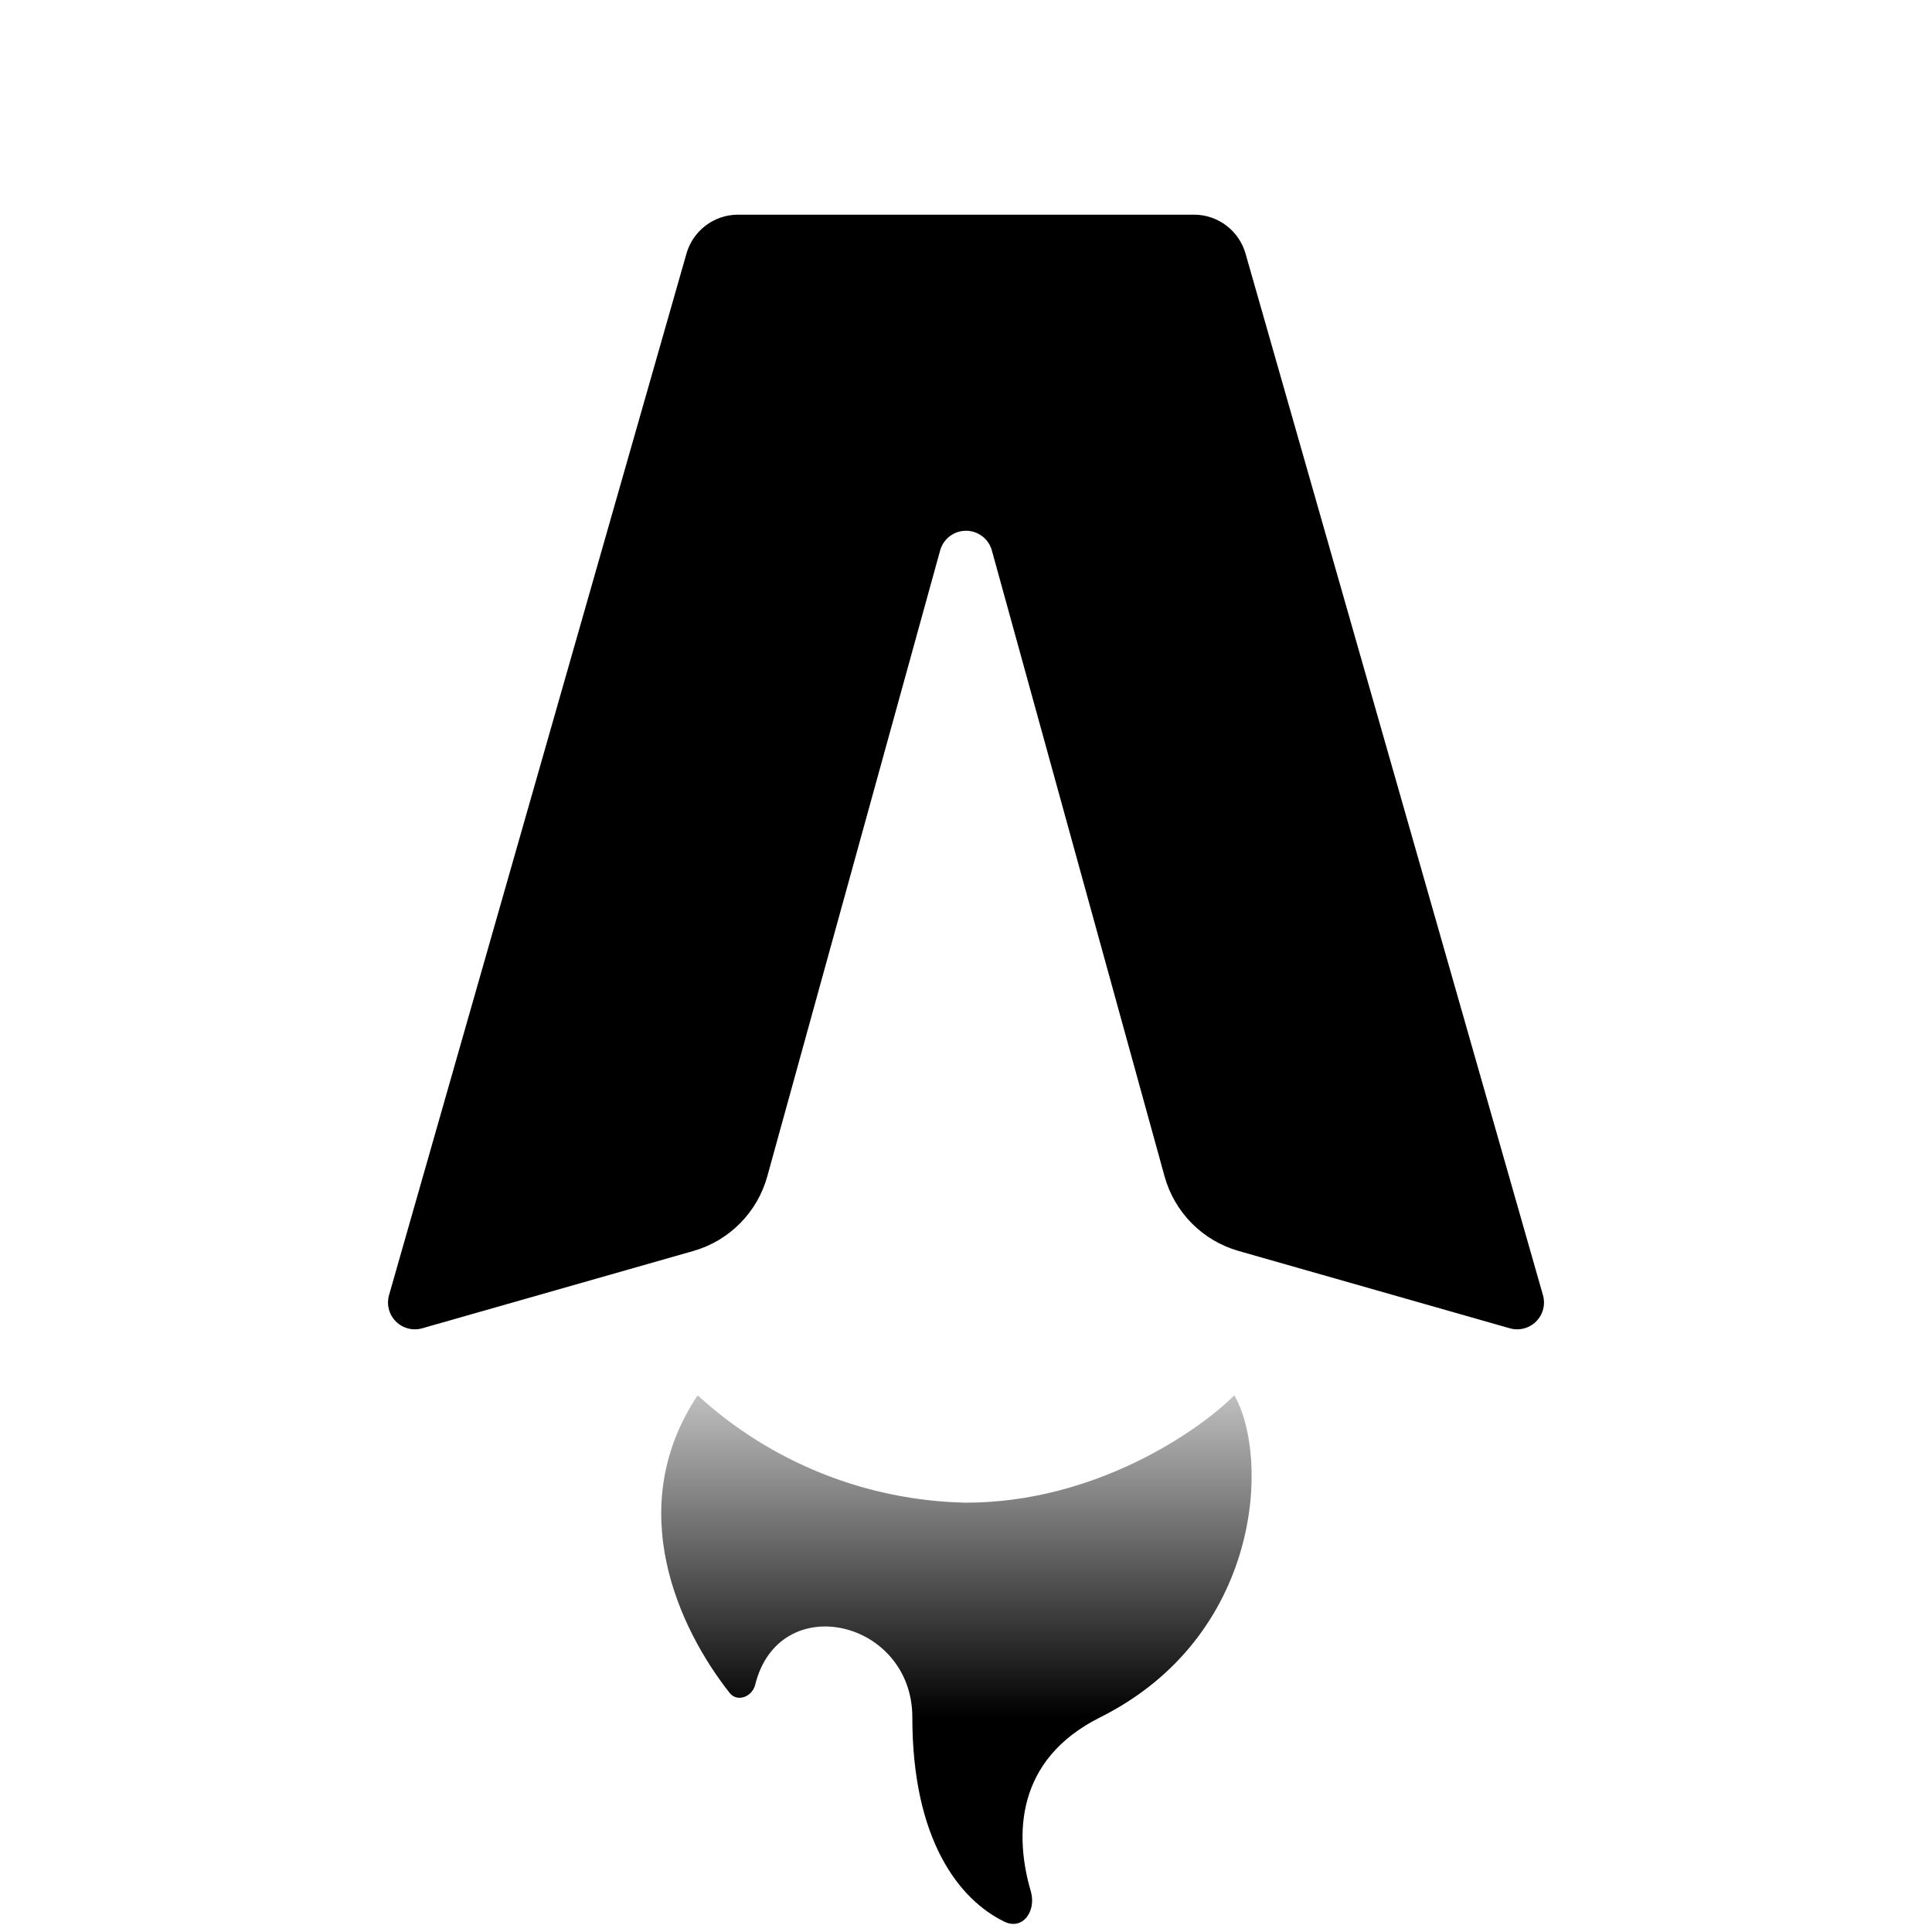
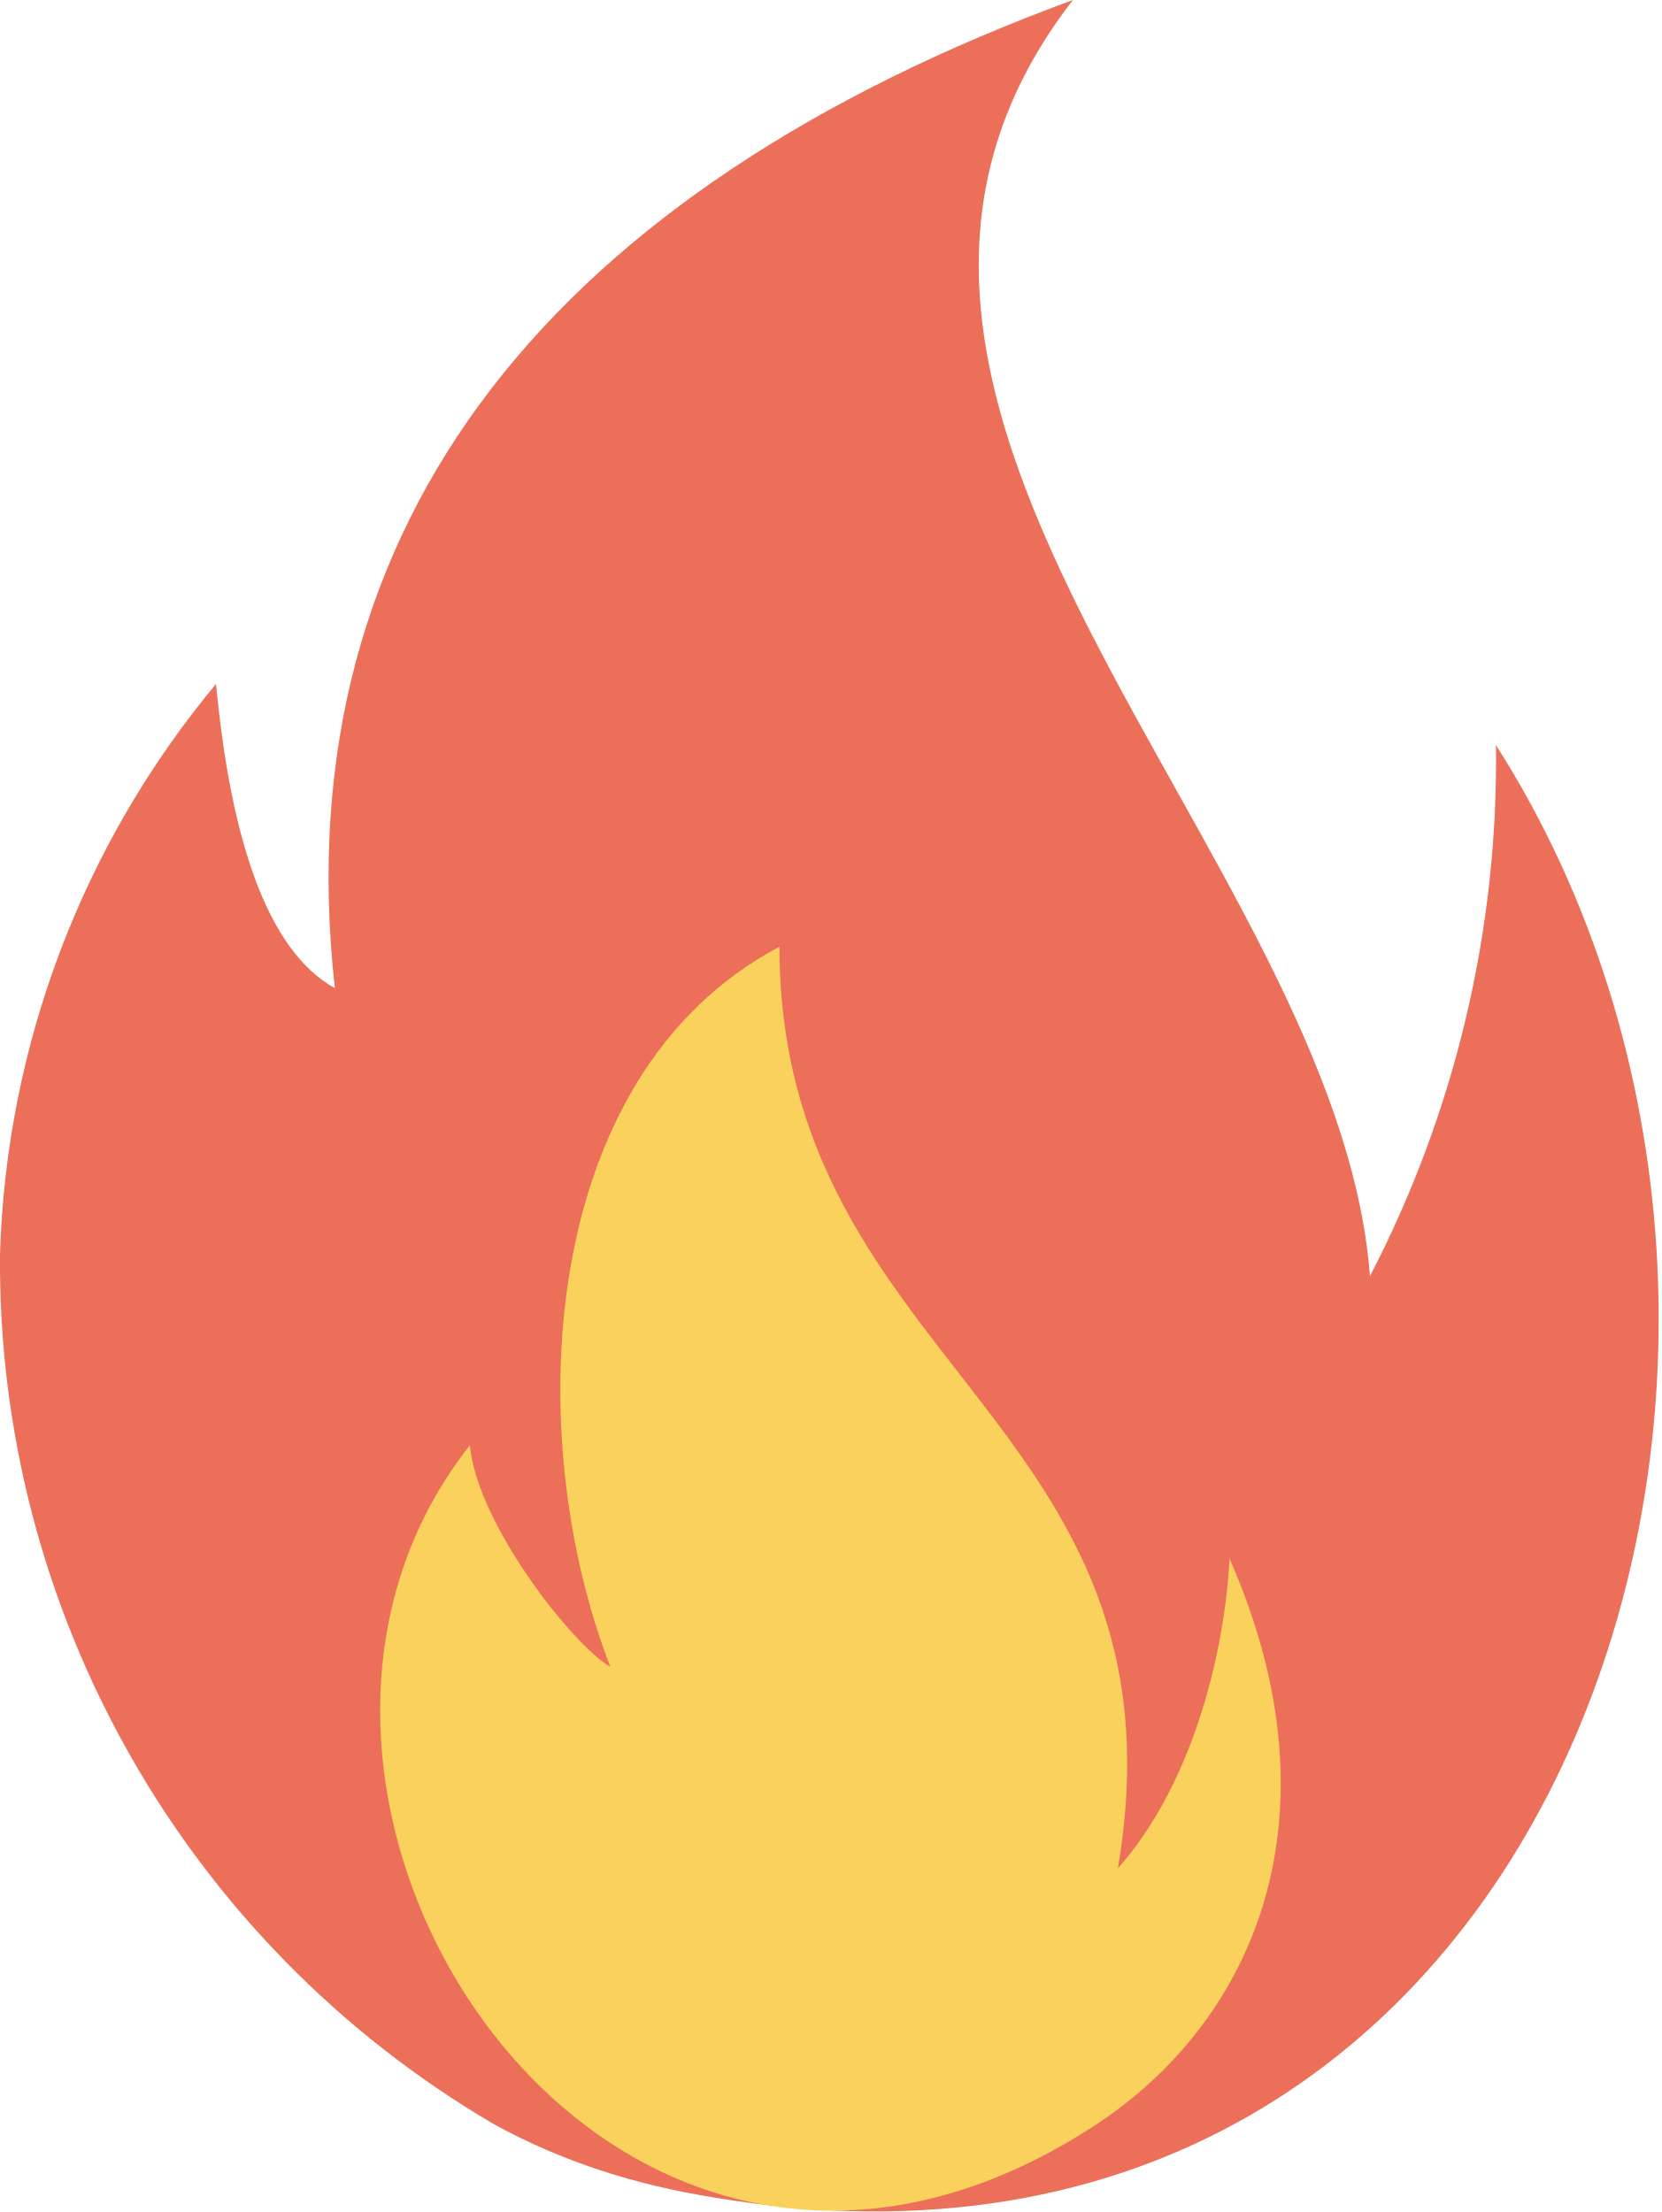
- <svg xmlns="http://www.w3.org/2000/svg" fill="none" viewBox="0 0 36 36">
-   <path fill="#000" d="M22.25 4h-8.5a1 1 0 0 0-.96.73l-5.54 19.4a.5.5 0 0 0 .62.62l5.05-1.44a2 2 0 0 0 1.38-1.4l3.22-11.66a.5.5 0 0 1 .96 0l3.22 11.67a2 2 0 0 0 1.38 1.39l5.05 1.44a.5.5 0 0 0 .62-.62l-5.54-19.4a1 1 0 0 0-.96-.73Z" />
-   <path fill="url(#gradient)" d="M18 28a7.63 7.63 0 0 1-5-2c-1.4 2.1-.35 4.35.6 5.55.14.17.41.07.47-.15.44-1.8 2.93-1.22 2.93.6 0 2.28.87 3.4 1.72 3.81.34.16.59-.2.49-.56-.31-1.05-.29-2.46 1.29-3.25 3-1.5 3.17-4.83 2.5-6-.67.67-2.6 2-5 2Z" />
-   <defs>
-     <linearGradient id="gradient" x1="16" x2="16" y1="32" y2="24" gradientUnits="userSpaceOnUse">
-       <stop stop-color="#000" />
-       <stop offset="1" stop-color="#000" stop-opacity="0" />
-     </linearGradient>
-   </defs>
-   <style>
-     @media (prefers-color-scheme:dark){:root{filter:invert(100%)}}
-   </style>
+ <svg xmlns="http://www.w3.org/2000/svg" viewBox="0 0 92.3 122.9" style="enable-background:new 0 0 92.27 122.88" xml:space="preserve">
+   <path d="M18.6 54.9C15.7 28.8 31 10.5 59.6 0 42 22.7 74.3 47.3 76.1 70.9a62.2 62.2 0 0 0 7-29.5c21.5 33.7 3.7 88.6-43.4 80.7-4.4-.7-8.5-2-12.3-4.1A55.5 55.5 0 0 1 0 69.7 52 52 0 0 1 12 38c.8 8.5 2.8 14.8 6.6 16.9z" style="fill-rule:evenodd;clip-rule:evenodd;fill:#ec6f59" />
+   <path d="M33.9 92.6c-4.9-12.6-4.2-32.8 9.4-40 0 23.3 23 26.3 18.8 51.2 4-4.5 5.9-11.6 6.2-17.2 6.3 14.3 1.4 25.7-7.5 31.5-27 17.6-50.2-18.2-34.7-37.8.4 4.4 5.8 11.2 7.8 12.3z" style="fill-rule:evenodd;clip-rule:evenodd;fill:#fad15c" />
</svg>
